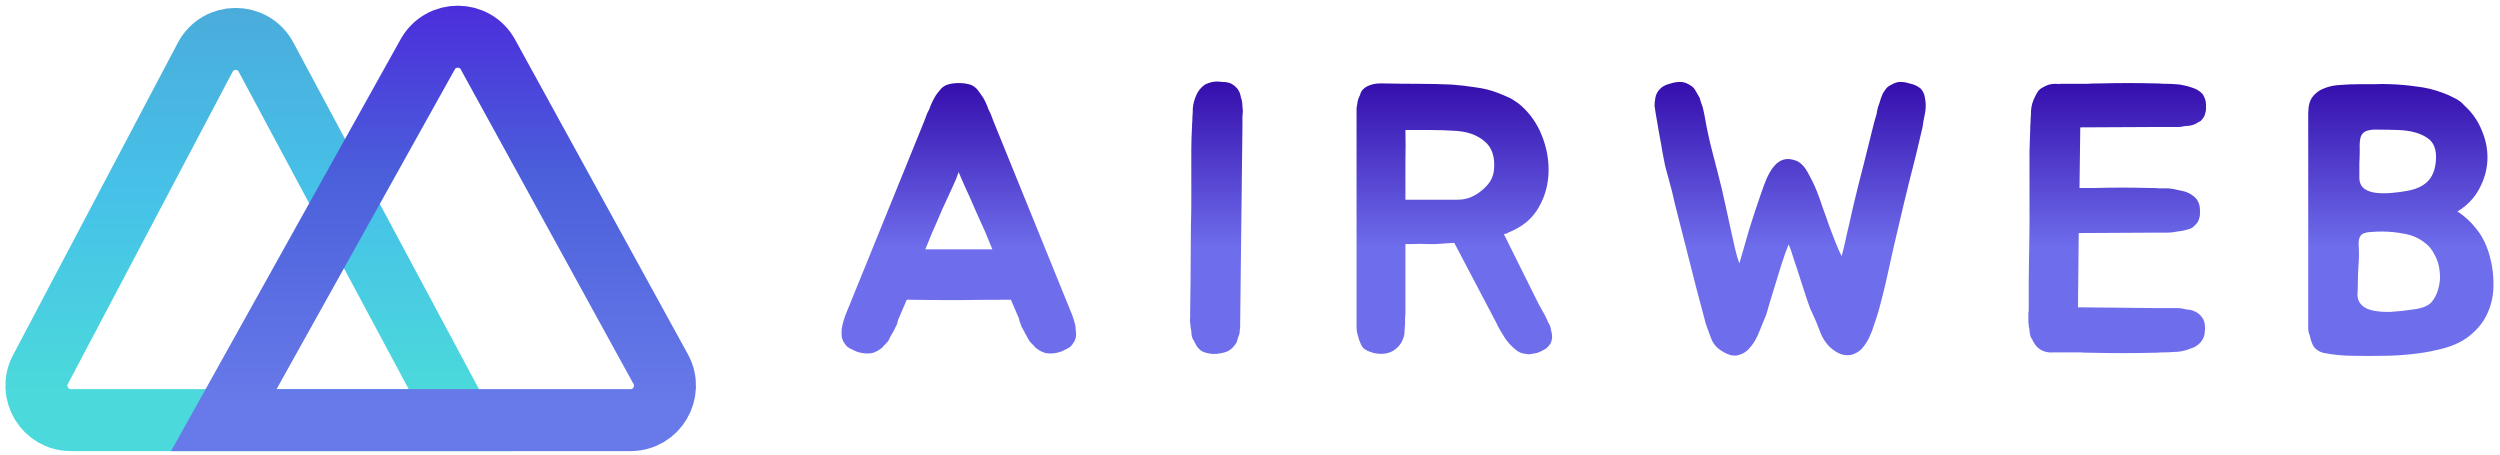
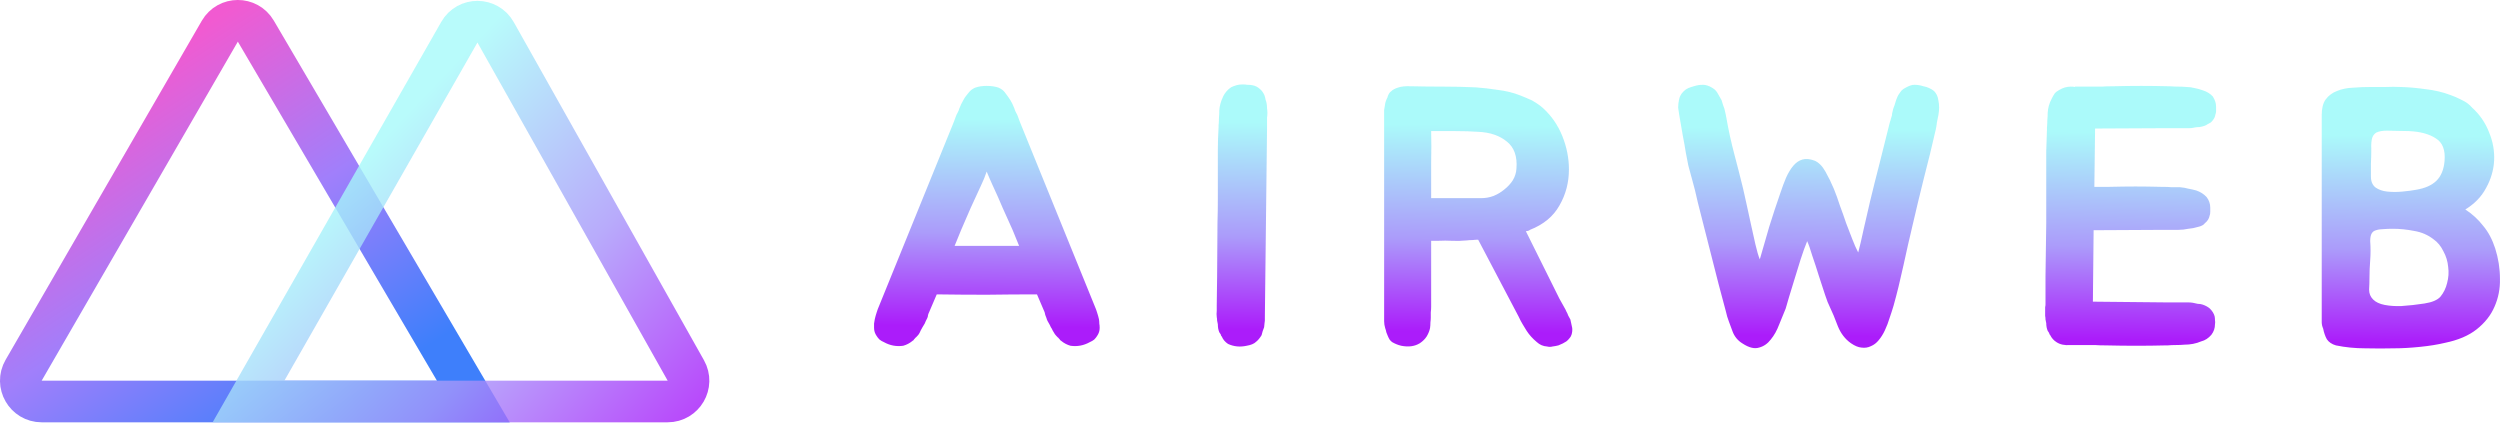
- <svg xmlns="http://www.w3.org/2000/svg" width="363" height="66" viewBox="0 0 363 66" fill="none">
-   <g style="mix-blend-mode:darken">
-     <path d="M5.869 53.667L29.797 8.319C31.666 4.776 36.736 4.76 38.627 8.292L66.853 61H10.292C6.527 61 4.112 56.996 5.869 53.667Z" stroke="url(#paint0_linear_0_1)" stroke-width="9" />
-     <g filter="url(#filter0_b_0_1)">
-       <path d="M95.932 53.593L70.85 7.921C68.958 4.476 64.014 4.461 62.1 7.894L32.5 61H91.55C95.351 61 97.762 56.925 95.932 53.593Z" stroke="url(#paint1_linear_0_1)" stroke-width="9" />
-     </g>
-   </g>
-   <g filter="url(#filter1_b_0_1)">
-     <path d="M156.135 47.26C156.172 47.48 156.19 47.7 156.19 47.92C156.227 48.103 156.245 48.323 156.245 48.58C156.245 49.02 156.117 49.423 155.86 49.79C155.75 49.973 155.603 50.157 155.42 50.34C155.237 50.487 155.017 50.615 154.76 50.725C153.843 51.238 152.872 51.422 151.845 51.275C151.332 51.128 150.873 50.89 150.47 50.56C150.397 50.487 150.342 50.45 150.305 50.45C150.268 50.413 150.232 50.358 150.195 50.285C150.158 50.248 150.122 50.212 150.085 50.175C150.048 50.102 149.993 50.047 149.92 50.01C149.737 49.827 149.59 49.662 149.48 49.515C149.37 49.332 149.26 49.148 149.15 48.965C149.077 48.782 148.985 48.617 148.875 48.47C148.802 48.287 148.71 48.103 148.6 47.92C148.527 47.773 148.453 47.645 148.38 47.535C148.307 47.388 148.252 47.242 148.215 47.095C148.068 46.765 147.977 46.472 147.94 46.215L146.785 43.52C144.255 43.52 141.725 43.538 139.195 43.575C136.702 43.575 134.19 43.557 131.66 43.52L130.505 46.215C130.432 46.362 130.377 46.508 130.34 46.655C130.34 46.802 130.303 46.948 130.23 47.095C130.157 47.242 130.083 47.388 130.01 47.535C129.973 47.645 129.918 47.773 129.845 47.92C129.735 48.103 129.625 48.287 129.515 48.47C129.442 48.617 129.35 48.782 129.24 48.965C129.167 49.148 129.075 49.332 128.965 49.515C128.855 49.662 128.708 49.827 128.525 50.01C128.452 50.047 128.397 50.102 128.36 50.175C128.323 50.212 128.287 50.248 128.25 50.285C128.213 50.358 128.177 50.413 128.14 50.45C128.103 50.45 128.048 50.487 127.975 50.56C127.572 50.89 127.113 51.128 126.6 51.275C125.573 51.422 124.602 51.238 123.685 50.725C123.428 50.615 123.208 50.487 123.025 50.34C122.842 50.157 122.695 49.973 122.585 49.79C122.328 49.423 122.2 49.02 122.2 48.58C122.2 48.323 122.2 48.103 122.2 47.92C122.237 47.7 122.273 47.48 122.31 47.26C122.383 46.93 122.475 46.6 122.585 46.27C122.695 45.94 122.75 45.775 122.75 45.775L134.19 17.615L134.52 16.735C134.593 16.515 134.685 16.313 134.795 16.13C134.905 15.947 134.997 15.727 135.07 15.47C135.253 14.993 135.455 14.572 135.675 14.205C135.785 13.985 135.913 13.783 136.06 13.6C136.207 13.417 136.353 13.233 136.5 13.05C136.72 12.757 137.032 12.518 137.435 12.335C137.948 12.152 138.535 12.06 139.195 12.06C139.892 12.06 140.497 12.152 141.01 12.335C141.413 12.518 141.725 12.757 141.945 13.05C142.202 13.38 142.477 13.765 142.77 14.205C142.99 14.572 143.192 14.993 143.375 15.47C143.448 15.727 143.54 15.947 143.65 16.13C143.76 16.313 143.852 16.515 143.925 16.735L144.255 17.615L155.695 45.775C155.695 45.775 155.75 45.94 155.86 46.27C155.97 46.6 156.062 46.93 156.135 47.26ZM143.1 33.785C142.623 32.722 142.128 31.622 141.615 30.485C141.138 29.348 140.625 28.193 140.075 27.02C139.928 26.69 139.782 26.36 139.635 26.03C139.488 25.663 139.342 25.315 139.195 24.985C139.085 25.315 138.957 25.663 138.81 26.03C138.663 26.36 138.517 26.69 138.37 27.02C137.82 28.193 137.288 29.348 136.775 30.485C136.298 31.622 135.822 32.722 135.345 33.785L134.355 36.205H144.09L143.1 33.785ZM172.812 45.17L172.867 40.825L172.922 32.74C172.959 31.567 172.977 30.357 172.977 29.11C172.977 27.863 172.977 26.58 172.977 25.26C172.977 23.94 172.977 22.767 172.977 21.74C172.977 20.713 173.014 19.558 173.087 18.275V18.055C173.124 17.688 173.142 17.322 173.142 16.955C173.179 16.552 173.197 16.148 173.197 15.745C173.234 15.085 173.435 14.37 173.802 13.6C174.059 13.087 174.444 12.647 174.957 12.28C175.544 11.987 176.112 11.84 176.662 11.84C176.955 11.84 177.212 11.858 177.432 11.895C177.689 11.895 177.927 11.913 178.147 11.95C178.624 12.023 179.045 12.243 179.412 12.61C179.632 12.793 179.834 13.087 180.017 13.49C180.09 13.71 180.145 13.93 180.182 14.15C180.255 14.333 180.31 14.535 180.347 14.755C180.384 15.012 180.402 15.25 180.402 15.47C180.439 15.69 180.457 15.91 180.457 16.13C180.457 16.387 180.439 16.625 180.402 16.845C180.402 17.028 180.402 17.23 180.402 17.45V18.385L180.072 46.93V47.48C180.072 47.59 180.054 47.737 180.017 47.92C180.017 48.067 179.999 48.25 179.962 48.47C179.889 48.653 179.815 48.855 179.742 49.075C179.705 49.258 179.65 49.46 179.577 49.68C179.467 49.863 179.339 50.047 179.192 50.23C179.082 50.377 178.935 50.523 178.752 50.67C178.459 50.963 177.982 51.165 177.322 51.275C176.332 51.495 175.397 51.403 174.517 51C174.077 50.707 173.765 50.34 173.582 49.9C173.472 49.79 173.417 49.68 173.417 49.57C173.38 49.497 173.344 49.442 173.307 49.405C173.27 49.368 173.234 49.313 173.197 49.24C173.124 49.057 173.069 48.873 173.032 48.69C172.995 48.47 172.977 48.25 172.977 48.03C172.94 47.847 172.904 47.663 172.867 47.48C172.867 47.297 172.849 47.113 172.812 46.93C172.775 46.637 172.775 46.325 172.812 45.995V45.17ZM225.352 48.58C225.389 48.947 225.352 49.295 225.242 49.625C225.169 49.845 225.059 50.028 224.912 50.175C224.802 50.322 224.655 50.468 224.472 50.615C224.142 50.835 223.739 51.037 223.262 51.22C222.969 51.293 222.675 51.348 222.382 51.385C222.125 51.458 221.85 51.458 221.557 51.385C220.97 51.348 220.457 51.128 220.017 50.725C219.394 50.212 218.88 49.643 218.477 49.02C218.294 48.727 218.092 48.397 217.872 48.03C217.652 47.663 217.45 47.278 217.267 46.875L211.162 35.27C210.869 35.27 210.575 35.288 210.282 35.325C209.989 35.325 209.695 35.343 209.402 35.38C208.632 35.453 207.899 35.472 207.202 35.435C206.542 35.398 205.845 35.398 205.112 35.435H204.067V45.39C204.067 45.683 204.049 45.958 204.012 46.215C204.012 46.472 204.012 46.747 204.012 47.04C204.012 47.223 203.994 47.462 203.957 47.755C203.957 48.048 203.939 48.323 203.902 48.58C203.829 48.983 203.664 49.405 203.407 49.845C203.15 50.248 202.802 50.597 202.362 50.89C201.592 51.367 200.657 51.495 199.557 51.275C199.08 51.165 198.622 50.982 198.182 50.725C198.035 50.615 197.907 50.487 197.797 50.34C197.687 50.157 197.595 49.973 197.522 49.79C197.449 49.607 197.375 49.423 197.302 49.24C197.265 49.02 197.21 48.818 197.137 48.635C197.027 48.268 196.972 47.92 196.972 47.59V16.35C196.972 16.13 196.972 15.91 196.972 15.69C197.009 15.433 197.045 15.213 197.082 15.03C197.119 14.627 197.247 14.223 197.467 13.82C197.577 13.38 197.76 13.068 198.017 12.885C198.237 12.665 198.567 12.482 199.007 12.335C199.484 12.152 200.162 12.078 201.042 12.115C202.692 12.152 204.324 12.17 205.937 12.17C207.55 12.17 209.164 12.207 210.777 12.28C211.84 12.353 212.959 12.482 214.132 12.665C215.342 12.812 216.46 13.087 217.487 13.49C218.147 13.747 218.752 14.003 219.302 14.26C219.999 14.663 220.549 15.048 220.952 15.415C222.235 16.588 223.207 18 223.867 19.65C224.527 21.3 224.857 22.968 224.857 24.655C224.857 26.635 224.38 28.45 223.427 30.1C222.51 31.75 221.025 32.978 218.972 33.785C218.899 33.858 218.789 33.913 218.642 33.95C218.532 33.95 218.44 33.968 218.367 34.005L223.427 44.18L223.922 45.06C223.995 45.207 224.087 45.372 224.197 45.555C224.307 45.738 224.399 45.922 224.472 46.105C224.582 46.288 224.674 46.49 224.747 46.71C224.857 46.93 224.967 47.132 225.077 47.315C225.187 47.828 225.279 48.25 225.352 48.58ZM211.602 29C212.262 29 212.885 28.89 213.472 28.67C214.095 28.413 214.645 28.083 215.122 27.68C215.635 27.277 216.057 26.818 216.387 26.305C216.717 25.755 216.9 25.168 216.937 24.545C217.084 22.712 216.607 21.355 215.507 20.475C214.407 19.558 212.959 19.063 211.162 18.99C210.099 18.917 208.925 18.88 207.642 18.88C206.395 18.88 205.204 18.88 204.067 18.88C204.104 20.383 204.104 21.923 204.067 23.5C204.067 25.04 204.067 26.873 204.067 29H211.602ZM279.509 14.26C279.656 14.957 279.656 15.69 279.509 16.46C279.436 16.827 279.363 17.193 279.289 17.56C279.253 17.89 279.198 18.238 279.124 18.605L279.069 18.825C278.556 21.098 277.969 23.5 277.309 26.03C276.686 28.523 276.118 30.888 275.604 33.125C275.164 34.958 274.706 36.975 274.229 39.175C273.753 41.375 273.258 43.392 272.744 45.225C272.561 45.848 272.359 46.472 272.139 47.095C271.956 47.718 271.718 48.342 271.424 48.965C271.168 49.515 270.856 50.01 270.489 50.45C270.159 50.853 269.774 51.147 269.334 51.33C268.894 51.55 268.418 51.623 267.904 51.55C267.428 51.513 266.896 51.293 266.309 50.89C265.429 50.267 264.769 49.405 264.329 48.305C263.926 47.205 263.504 46.197 263.064 45.28C262.918 45.023 262.698 44.455 262.404 43.575C262.111 42.695 261.799 41.742 261.469 40.715C261.139 39.652 260.809 38.643 260.479 37.69C260.186 36.7 259.929 35.967 259.709 35.49C259.379 36.297 259.049 37.213 258.719 38.24C258.389 39.267 258.078 40.275 257.784 41.265C257.491 42.255 257.216 43.153 256.959 43.96C256.739 44.73 256.574 45.298 256.464 45.665C256.171 46.398 255.841 47.205 255.474 48.085C255.144 48.965 254.723 49.717 254.209 50.34C253.733 50.963 253.146 51.367 252.449 51.55C251.753 51.77 250.928 51.568 249.974 50.945C249.241 50.505 248.728 49.882 248.434 49.075C248.251 48.562 248.068 48.067 247.884 47.59C247.701 47.113 247.554 46.618 247.444 46.105L246.344 41.98L244.089 33.125C243.796 31.988 243.503 30.833 243.209 29.66C242.953 28.45 242.641 27.203 242.274 25.92C242.091 25.297 241.926 24.692 241.779 24.105C241.669 23.482 241.541 22.822 241.394 22.125C241.284 21.392 241.138 20.567 240.954 19.65C240.808 18.733 240.624 17.67 240.404 16.46C240.331 16.057 240.276 15.69 240.239 15.36C240.239 14.993 240.276 14.627 240.349 14.26C240.423 13.71 240.679 13.233 241.119 12.83C241.303 12.647 241.523 12.5 241.779 12.39C242.036 12.28 242.311 12.188 242.604 12.115C243.044 11.968 243.503 11.895 243.979 11.895C244.419 11.895 244.878 12.042 245.354 12.335C245.684 12.518 245.941 12.757 246.124 13.05L246.784 14.205C246.858 14.462 246.931 14.7 247.004 14.92C247.078 15.103 247.151 15.305 247.224 15.525C247.298 15.782 247.353 16.02 247.389 16.24C247.426 16.423 247.463 16.607 247.499 16.79C247.829 18.697 248.233 20.548 248.709 22.345C249.186 24.142 249.626 25.865 250.029 27.515C250.176 28.175 250.359 29 250.579 29.99C250.799 30.943 251.019 31.952 251.239 33.015C251.459 34.042 251.679 35.032 251.899 35.985C252.119 36.938 252.339 37.69 252.559 38.24C253.036 36.59 253.513 34.94 253.989 33.29C254.503 31.64 255.053 29.972 255.639 28.285C255.933 27.405 256.226 26.617 256.519 25.92C256.849 25.187 257.216 24.582 257.619 24.105C258.023 23.628 258.481 23.317 258.994 23.17C259.508 23.023 260.113 23.078 260.809 23.335C261.433 23.592 261.983 24.142 262.459 24.985C262.936 25.828 263.358 26.69 263.724 27.57C264.054 28.377 264.366 29.238 264.659 30.155C264.989 31.035 265.301 31.915 265.594 32.795C265.924 33.638 266.236 34.445 266.529 35.215C266.823 35.985 267.116 36.645 267.409 37.195C267.519 36.792 267.648 36.278 267.794 35.655C267.941 35.032 268.088 34.372 268.234 33.675C268.418 32.942 268.583 32.227 268.729 31.53C268.876 30.833 269.023 30.192 269.169 29.605C269.646 27.625 270.141 25.645 270.654 23.665C271.168 21.648 271.663 19.668 272.139 17.725L272.414 16.79C272.488 16.607 272.524 16.423 272.524 16.24C272.561 16.02 272.616 15.782 272.689 15.525C272.763 15.305 272.836 15.103 272.909 14.92C272.983 14.7 273.056 14.462 273.129 14.205C273.203 14.022 273.276 13.838 273.349 13.655C273.459 13.435 273.588 13.233 273.734 13.05C273.844 12.867 273.973 12.72 274.119 12.61C274.266 12.5 274.413 12.408 274.559 12.335C275.073 12.042 275.513 11.895 275.879 11.895C276.356 11.895 276.814 11.968 277.254 12.115C277.841 12.225 278.373 12.463 278.849 12.83C279.216 13.197 279.436 13.673 279.509 14.26ZM302.053 18.66L301.943 27.295H304.143C305.646 27.258 306.984 27.24 308.158 27.24C309.331 27.24 310.633 27.258 312.063 27.295H312.338C312.778 27.295 313.199 27.313 313.603 27.35C314.043 27.35 314.464 27.35 314.868 27.35C315.308 27.387 315.729 27.46 316.133 27.57C316.536 27.643 316.939 27.735 317.343 27.845C317.966 28.065 318.479 28.395 318.883 28.835C319.249 29.312 319.433 29.843 319.433 30.43C319.433 30.613 319.433 30.833 319.433 31.09C319.433 31.31 319.396 31.512 319.323 31.695C319.249 32.098 319.011 32.465 318.608 32.795C318.424 33.052 318.076 33.235 317.563 33.345C317.086 33.492 316.609 33.583 316.133 33.62C315.619 33.73 315.106 33.785 314.593 33.785H312.008L301.833 33.84L301.723 44.62L312.668 44.73H315.253C315.546 44.73 315.821 44.73 316.078 44.73C316.334 44.73 316.573 44.748 316.793 44.785C317.086 44.858 317.343 44.913 317.563 44.95C317.819 44.95 318.058 44.987 318.278 45.06C318.718 45.207 319.084 45.408 319.378 45.665C319.744 46.032 319.983 46.417 320.093 46.82C320.129 47.003 320.148 47.205 320.148 47.425C320.184 47.608 320.184 47.81 320.148 48.03C320.148 48.617 319.964 49.148 319.598 49.625C319.158 50.138 318.644 50.468 318.058 50.615C317.288 50.945 316.444 51.11 315.528 51.11C315.124 51.147 314.703 51.165 314.263 51.165C313.823 51.165 313.401 51.183 312.998 51.22H312.668C309.808 51.293 306.838 51.293 303.758 51.22C303.024 51.22 302.438 51.202 301.998 51.165C301.558 51.165 301.154 51.165 300.788 51.165C300.458 51.165 300.109 51.165 299.743 51.165C299.376 51.165 298.899 51.165 298.313 51.165C297.469 51.238 296.773 51.092 296.223 50.725C295.819 50.468 295.508 50.12 295.288 49.68C295.178 49.57 295.123 49.46 295.123 49.35C295.086 49.277 295.049 49.222 295.013 49.185C294.976 49.148 294.939 49.093 294.903 49.02C294.829 48.837 294.774 48.653 294.738 48.47C294.701 48.25 294.683 48.048 294.683 47.865C294.646 47.682 294.609 47.498 294.573 47.315C294.573 47.132 294.554 46.948 294.518 46.765V45.885C294.518 45.738 294.518 45.592 294.518 45.445C294.554 45.298 294.573 45.152 294.573 45.005V40.715L294.683 32.795V25.48C294.683 24.16 294.683 22.987 294.683 21.96C294.719 20.933 294.756 19.815 294.793 18.605V18.33C294.829 17.927 294.848 17.56 294.848 17.23C294.884 16.863 294.903 16.497 294.903 16.13C294.939 15.397 295.141 14.682 295.508 13.985C295.654 13.692 295.801 13.435 295.948 13.215C296.131 12.995 296.369 12.812 296.663 12.665C297.213 12.335 297.781 12.17 298.368 12.17C298.661 12.17 298.881 12.188 299.028 12.225V12.17C299.688 12.17 300.219 12.17 300.623 12.17C301.026 12.17 301.411 12.17 301.778 12.17C302.181 12.17 302.603 12.17 303.043 12.17C303.483 12.133 304.088 12.115 304.858 12.115C306.324 12.078 307.718 12.06 309.038 12.06C310.358 12.06 311.714 12.078 313.108 12.115H313.328C313.731 12.152 314.153 12.17 314.593 12.17C315.033 12.17 315.454 12.188 315.858 12.225C316.261 12.225 316.664 12.28 317.068 12.39C317.471 12.463 317.874 12.573 318.278 12.72C318.901 12.903 319.414 13.215 319.818 13.655C320.148 14.168 320.313 14.682 320.313 15.195C320.313 15.415 320.313 15.635 320.313 15.855C320.313 16.038 320.276 16.222 320.203 16.405C320.166 16.772 319.946 17.157 319.543 17.56C319.396 17.633 319.231 17.725 319.048 17.835C318.901 17.945 318.718 18.037 318.498 18.11C318.278 18.183 318.039 18.238 317.783 18.275C317.563 18.275 317.343 18.293 317.123 18.33C316.829 18.403 316.554 18.44 316.298 18.44C316.078 18.44 315.821 18.44 315.528 18.44H313.053L302.053 18.495V18.66ZM356.823 30.705C357.886 31.402 358.785 32.227 359.518 33.18C360.288 34.097 360.893 35.233 361.333 36.59C361.81 38.093 362.048 39.615 362.048 41.155C362.085 42.658 361.81 44.07 361.223 45.39C360.673 46.673 359.775 47.81 358.528 48.8C357.318 49.753 355.723 50.432 353.743 50.835C352.68 51.092 351.433 51.293 350.003 51.44C348.573 51.587 347.29 51.66 346.153 51.66C344.723 51.697 343.238 51.697 341.698 51.66C340.195 51.66 338.728 51.513 337.298 51.22C336.675 51.037 336.216 50.725 335.923 50.285C335.666 49.808 335.483 49.277 335.373 48.69C335.226 48.36 335.153 48.03 335.153 47.7V16.46C335.153 15.433 335.355 14.645 335.758 14.095C336.198 13.508 336.766 13.087 337.463 12.83C338.16 12.537 338.948 12.372 339.828 12.335C340.708 12.262 341.625 12.225 342.578 12.225C343.311 12.225 344.045 12.225 344.778 12.225C345.548 12.188 346.318 12.188 347.088 12.225C348.298 12.262 349.545 12.372 350.828 12.555C352.148 12.702 353.395 12.995 354.568 13.435C355.118 13.618 355.705 13.875 356.328 14.205C356.951 14.498 357.446 14.865 357.813 15.305C358.986 16.368 359.848 17.615 360.398 19.045C360.985 20.438 361.241 21.868 361.168 23.335C361.095 24.765 360.691 26.14 359.958 27.46C359.261 28.78 358.216 29.862 356.823 30.705ZM347.198 45.28C348.335 45.207 349.49 45.078 350.663 44.895C351.836 44.712 352.643 44.363 353.083 43.85C353.56 43.263 353.89 42.585 354.073 41.815C354.293 41.008 354.348 40.202 354.238 39.395C354.165 38.552 353.926 37.763 353.523 37.03C353.156 36.26 352.661 35.655 352.038 35.215C351.195 34.555 350.223 34.133 349.123 33.95C348.023 33.73 346.941 33.62 345.878 33.62C345.365 33.62 344.888 33.638 344.448 33.675C344.045 33.675 343.678 33.73 343.348 33.84C343.055 33.913 342.835 34.078 342.688 34.335C342.541 34.592 342.468 34.977 342.468 35.49C342.541 36.443 342.541 37.397 342.468 38.35C342.395 39.303 342.358 40.22 342.358 41.1C342.358 41.613 342.34 42.182 342.303 42.805C342.303 43.392 342.505 43.887 342.908 44.29C343.311 44.693 343.898 44.968 344.668 45.115C345.438 45.262 346.281 45.317 347.198 45.28ZM348.298 18.88C347.161 18.843 346.208 18.825 345.438 18.825C344.705 18.788 344.118 18.843 343.678 18.99C343.275 19.1 342.981 19.375 342.798 19.815C342.651 20.218 342.596 20.842 342.633 21.685C342.633 22.382 342.615 23.078 342.578 23.775C342.578 24.435 342.578 25.095 342.578 25.755C342.578 26.488 342.816 27.038 343.293 27.405C343.77 27.735 344.356 27.937 345.053 28.01C345.786 28.083 346.538 28.083 347.308 28.01C348.115 27.937 348.811 27.845 349.398 27.735C350.718 27.515 351.726 27.075 352.423 26.415C353.156 25.718 353.578 24.71 353.688 23.39C353.835 21.74 353.395 20.603 352.368 19.98C351.378 19.32 350.021 18.953 348.298 18.88Z" fill="url(#paint2_linear_0_1)" />
-   </g>
-   <defs>
-     <filter id="filter0_b_0_1" x="20.84" y="-4" width="84.223" height="73.5" filterUnits="userSpaceOnUse" color-interpolation-filters="sRGB">
-       <feFlood flood-opacity="0" result="BackgroundImageFix" />
-       <feGaussianBlur in="BackgroundImageFix" stdDeviation="2" />
-       <feComposite in2="SourceAlpha" operator="in" result="effect1_backgroundBlur_0_1" />
-       <feBlend mode="normal" in="SourceGraphic" in2="effect1_backgroundBlur_0_1" result="shape" />
-     </filter>
-     <filter id="filter1_b_0_1" x="118.2" y="7.84" width="247.903" height="48.04" filterUnits="userSpaceOnUse" color-interpolation-filters="sRGB">
-       <feFlood flood-opacity="0" result="BackgroundImageFix" />
-       <feGaussianBlur in="BackgroundImageFix" stdDeviation="2" />
-       <feComposite in2="SourceAlpha" operator="in" result="effect1_backgroundBlur_0_1" />
-       <feBlend mode="normal" in="SourceGraphic" in2="effect1_backgroundBlur_0_1" result="shape" />
-     </filter>
-     <linearGradient id="paint0_linear_0_1" x1="34.426" y1="0" x2="34.426" y2="61" gradientUnits="userSpaceOnUse">
-       <stop stop-color="#4BABDB" />
-       <stop offset="0.475" stop-color="#46C2E8" />
-       <stop offset="0.93" stop-color="#4BD9DB" />
+ <svg xmlns="http://www.w3.org/2000/svg" fill="none" version="1.1" id="svg31" viewBox="176.07 129.99 240.07 40.55">
+   <path d="m 281.599,160.638 c 0.023,0.14 0.035,0.28 0.035,0.42 0.023,0.117 0.035,0.257 0.035,0.42 0,0.28 -0.082,0.537 -0.245,0.77 -0.07,0.117 -0.163,0.233 -0.28,0.35 -0.117,0.093 -0.257,0.175 -0.42,0.245 -0.583,0.327 -1.202,0.443 -1.855,0.35 -0.327,-0.093 -0.618,-0.245 -0.875,-0.455 -0.047,-0.047 -0.082,-0.07 -0.105,-0.07 -0.023,-0.023 -0.047,-0.058 -0.07,-0.105 -0.023,-0.023 -0.047,-0.047 -0.07,-0.07 -0.023,-0.047 -0.058,-0.082 -0.105,-0.105 -0.117,-0.117 -0.21,-0.222 -0.28,-0.315 -0.07,-0.117 -0.14,-0.233 -0.21,-0.35 -0.047,-0.117 -0.105,-0.222 -0.175,-0.315 -0.047,-0.117 -0.105,-0.233 -0.175,-0.35 -0.047,-0.093 -0.093,-0.175 -0.14,-0.245 -0.047,-0.093 -0.082,-0.187 -0.105,-0.28 -0.093,-0.21 -0.152,-0.397 -0.175,-0.56 l -0.735,-1.715 c -1.61,0 -3.22,0.012 -4.83,0.035 -1.587,0 -3.185,-0.012 -4.795,-0.035 l -0.735,1.715 c -0.047,0.093 -0.082,0.187 -0.105,0.28 0,0.093 -0.023,0.187 -0.07,0.28 -0.047,0.093 -0.093,0.187 -0.14,0.28 -0.023,0.07 -0.058,0.152 -0.105,0.245 -0.07,0.117 -0.14,0.233 -0.21,0.35 -0.047,0.093 -0.105,0.198 -0.175,0.315 -0.047,0.117 -0.105,0.233 -0.175,0.35 -0.07,0.093 -0.163,0.198 -0.28,0.315 -0.047,0.023 -0.082,0.058 -0.105,0.105 -0.023,0.023 -0.047,0.047 -0.07,0.07 -0.023,0.047 -0.047,0.082 -0.07,0.105 -0.023,0 -0.058,0.023 -0.105,0.07 -0.257,0.21 -0.548,0.362 -0.875,0.455 -0.653,0.093 -1.272,-0.023 -1.855,-0.35 -0.163,-0.07 -0.303,-0.152 -0.42,-0.245 -0.117,-0.117 -0.21,-0.233 -0.28,-0.35 -0.163,-0.233 -0.245,-0.49 -0.245,-0.77 0,-0.163 0,-0.303 0,-0.42 0.023,-0.14 0.047,-0.28 0.07,-0.42 0.047,-0.21 0.105,-0.42 0.175,-0.63 0.07,-0.21 0.105,-0.315 0.105,-0.315 l 7.28,-17.92 0.21,-0.56 c 0.047,-0.14 0.105,-0.268 0.175,-0.385 0.07,-0.117 0.128,-0.257 0.175,-0.42 0.117,-0.303 0.245,-0.572 0.385,-0.805 0.07,-0.14 0.152,-0.268 0.245,-0.385 0.093,-0.117 0.187,-0.233 0.28,-0.35 0.14,-0.187 0.338,-0.338 0.595,-0.455 0.327,-0.117 0.7,-0.175 1.12,-0.175 0.443,0 0.828,0.058 1.155,0.175 0.257,0.117 0.455,0.268 0.595,0.455 0.163,0.21 0.338,0.455 0.525,0.735 0.14,0.233 0.268,0.502 0.385,0.805 0.047,0.163 0.105,0.303 0.175,0.42 0.07,0.117 0.128,0.245 0.175,0.385 l 0.21,0.56 7.28,17.92 c 0,0 0.035,0.105 0.105,0.315 0.07,0.21 0.128,0.42 0.175,0.63 z m -8.295,-8.575 c -0.303,-0.677 -0.618,-1.377 -0.945,-2.1 -0.303,-0.723 -0.63,-1.458 -0.98,-2.205 -0.093,-0.21 -0.187,-0.42 -0.28,-0.63 -0.093,-0.233 -0.187,-0.455 -0.28,-0.665 -0.07,0.21 -0.152,0.432 -0.245,0.665 -0.093,0.21 -0.187,0.42 -0.28,0.63 -0.35,0.747 -0.688,1.482 -1.015,2.205 -0.303,0.723 -0.607,1.423 -0.91,2.1 l -0.63,1.54 h 6.195 z m 19.608,7.245 0.035,-2.765 0.035,-5.145 c 0.023,-0.747 0.035,-1.517 0.035,-2.31 0,-0.793 0,-1.61 0,-2.45 0,-0.84 0,-1.587 0,-2.24 0,-0.653 0.023,-1.388 0.07,-2.205 v -0.14 c 0.023,-0.233 0.035,-0.467 0.035,-0.7 0.023,-0.257 0.035,-0.513 0.035,-0.77 0.023,-0.42 0.151,-0.875 0.385,-1.365 0.163,-0.327 0.408,-0.607 0.735,-0.84 0.373,-0.187 0.735,-0.28 1.085,-0.28 0.186,0 0.35,0.012 0.49,0.035 0.163,0 0.315,0.012 0.455,0.035 0.303,0.047 0.571,0.187 0.805,0.42 0.14,0.117 0.268,0.303 0.385,0.56 0.046,0.14 0.081,0.28 0.105,0.42 0.046,0.117 0.081,0.245 0.105,0.385 0.023,0.163 0.035,0.315 0.035,0.455 0.023,0.14 0.035,0.28 0.035,0.42 0,0.163 -0.012,0.315 -0.035,0.455 0,0.117 0,0.245 0,0.385 v 0.595 l -0.21,18.165 v 0.35 c 0,0.07 -0.012,0.163 -0.035,0.28 0,0.093 -0.012,0.21 -0.035,0.35 -0.047,0.117 -0.094,0.245 -0.14,0.385 -0.024,0.117 -0.059,0.245 -0.105,0.385 -0.07,0.117 -0.152,0.233 -0.245,0.35 -0.07,0.093 -0.164,0.187 -0.28,0.28 -0.187,0.187 -0.49,0.315 -0.91,0.385 -0.63,0.14 -1.225,0.082 -1.785,-0.175 -0.28,-0.187 -0.479,-0.42 -0.595,-0.7 -0.07,-0.07 -0.105,-0.14 -0.105,-0.21 -0.024,-0.047 -0.047,-0.082 -0.07,-0.105 -0.024,-0.023 -0.047,-0.058 -0.07,-0.105 -0.047,-0.117 -0.082,-0.233 -0.105,-0.35 -0.024,-0.14 -0.035,-0.28 -0.035,-0.42 -0.024,-0.117 -0.047,-0.233 -0.07,-0.35 0,-0.117 -0.012,-0.233 -0.035,-0.35 -0.024,-0.187 -0.024,-0.385 0,-0.595 z m 34.134,2.17 c 0.024,0.233 0,0.455 -0.07,0.665 -0.046,0.14 -0.116,0.257 -0.21,0.35 -0.07,0.093 -0.163,0.187 -0.28,0.28 -0.21,0.14 -0.466,0.268 -0.77,0.385 -0.186,0.047 -0.373,0.082 -0.56,0.105 -0.163,0.047 -0.338,0.047 -0.525,0 -0.373,-0.023 -0.7,-0.163 -0.98,-0.42 -0.396,-0.327 -0.723,-0.688 -0.98,-1.085 -0.116,-0.187 -0.245,-0.397 -0.385,-0.63 -0.14,-0.233 -0.268,-0.478 -0.385,-0.735 l -3.885,-7.385 c -0.186,0 -0.373,0.012 -0.56,0.035 -0.186,0 -0.373,0.012 -0.56,0.035 -0.49,0.047 -0.956,0.058 -1.4,0.035 -0.42,-0.023 -0.863,-0.023 -1.33,0 h -0.665 v 6.335 c 0,0.187 -0.011,0.362 -0.035,0.525 0,0.163 0,0.338 0,0.525 0,0.117 -0.011,0.268 -0.035,0.455 0,0.187 -0.011,0.362 -0.035,0.525 -0.046,0.257 -0.151,0.525 -0.315,0.805 -0.163,0.257 -0.385,0.478 -0.665,0.665 -0.49,0.303 -1.085,0.385 -1.785,0.245 -0.303,-0.07 -0.595,-0.187 -0.875,-0.35 -0.093,-0.07 -0.175,-0.152 -0.245,-0.245 -0.07,-0.117 -0.128,-0.233 -0.175,-0.35 -0.046,-0.117 -0.093,-0.233 -0.14,-0.35 -0.023,-0.14 -0.058,-0.268 -0.105,-0.385 -0.07,-0.233 -0.105,-0.455 -0.105,-0.665 v -19.88 c 0,-0.14 0,-0.28 0,-0.42 0.024,-0.163 0.047,-0.303 0.07,-0.42 0.024,-0.257 0.105,-0.513 0.245,-0.77 0.07,-0.28 0.187,-0.478 0.35,-0.595 0.14,-0.14 0.35,-0.257 0.63,-0.35 0.304,-0.117 0.735,-0.163 1.295,-0.14 1.05,0.023 2.089,0.035 3.115,0.035 1.027,0 2.054,0.023 3.08,0.07 0.677,0.047 1.389,0.128 2.135,0.245 0.77,0.093 1.482,0.268 2.135,0.525 0.42,0.163 0.805,0.327 1.155,0.49 0.444,0.257 0.794,0.502 1.05,0.735 0.817,0.747 1.435,1.645 1.855,2.695 0.42,1.05 0.63,2.112 0.63,3.185 0,1.26 -0.303,2.415 -0.91,3.465 -0.583,1.05 -1.528,1.832 -2.835,2.345 -0.046,0.047 -0.116,0.082 -0.21,0.105 -0.07,0 -0.128,0.012 -0.175,0.035 l 3.22,6.475 0.315,0.56 c 0.047,0.093 0.105,0.198 0.175,0.315 0.07,0.117 0.129,0.233 0.175,0.35 0.07,0.117 0.129,0.245 0.175,0.385 0.07,0.14 0.14,0.268 0.21,0.385 0.07,0.327 0.129,0.595 0.175,0.805 z m -8.75,-12.46 c 0.42,0 0.817,-0.07 1.19,-0.21 0.397,-0.163 0.747,-0.373 1.05,-0.63 0.327,-0.257 0.595,-0.548 0.805,-0.875 0.21,-0.35 0.327,-0.723 0.35,-1.12 0.094,-1.167 -0.21,-2.03 -0.91,-2.59 -0.7,-0.583 -1.621,-0.898 -2.765,-0.945 -0.676,-0.047 -1.423,-0.07 -2.24,-0.07 -0.793,0 -1.551,0 -2.275,0 0.024,0.957 0.024,1.937 0,2.94 0,0.98 0,2.147 0,3.5 z m 43.914,-9.38 c 0.093,0.443 0.093,0.91 0,1.4 -0.047,0.233 -0.093,0.467 -0.14,0.7 -0.023,0.21 -0.058,0.432 -0.105,0.665 l -0.035,0.14 c -0.327,1.447 -0.7,2.975 -1.12,4.585 -0.397,1.587 -0.758,3.092 -1.085,4.515 -0.28,1.167 -0.572,2.45 -0.875,3.85 -0.303,1.4 -0.618,2.683 -0.945,3.85 -0.117,0.397 -0.245,0.793 -0.385,1.19 -0.117,0.397 -0.268,0.793 -0.455,1.19 -0.163,0.35 -0.362,0.665 -0.595,0.945 -0.21,0.257 -0.455,0.443 -0.735,0.56 -0.28,0.14 -0.583,0.187 -0.91,0.14 -0.303,-0.023 -0.642,-0.163 -1.015,-0.42 -0.56,-0.397 -0.98,-0.945 -1.26,-1.645 -0.257,-0.7 -0.525,-1.342 -0.805,-1.925 -0.093,-0.163 -0.233,-0.525 -0.42,-1.085 -0.187,-0.56 -0.385,-1.167 -0.595,-1.82 -0.21,-0.677 -0.42,-1.318 -0.63,-1.925 -0.187,-0.63 -0.35,-1.097 -0.49,-1.4 -0.21,0.513 -0.42,1.097 -0.63,1.75 -0.21,0.653 -0.408,1.295 -0.595,1.925 -0.187,0.63 -0.362,1.202 -0.525,1.715 -0.14,0.49 -0.245,0.852 -0.315,1.085 -0.187,0.467 -0.397,0.98 -0.63,1.54 -0.21,0.56 -0.478,1.038 -0.805,1.435 -0.303,0.397 -0.677,0.653 -1.12,0.77 -0.443,0.14 -0.968,0.012 -1.575,-0.385 -0.467,-0.28 -0.793,-0.677 -0.98,-1.19 -0.117,-0.327 -0.233,-0.642 -0.35,-0.945 -0.117,-0.303 -0.21,-0.618 -0.28,-0.945 l -0.7,-2.625 -1.435,-5.635 c -0.187,-0.723 -0.373,-1.458 -0.56,-2.205 -0.163,-0.77 -0.362,-1.563 -0.595,-2.38 -0.117,-0.397 -0.222,-0.782 -0.315,-1.155 -0.07,-0.397 -0.152,-0.817 -0.245,-1.26 -0.07,-0.467 -0.163,-0.992 -0.28,-1.575 -0.093,-0.583 -0.21,-1.26 -0.35,-2.03 -0.047,-0.257 -0.082,-0.49 -0.105,-0.7 0,-0.233 0.023,-0.467 0.07,-0.7 0.047,-0.35 0.21,-0.653 0.49,-0.91 0.117,-0.117 0.257,-0.21 0.42,-0.28 0.163,-0.07 0.338,-0.128 0.525,-0.175 0.28,-0.093 0.572,-0.14 0.875,-0.14 0.28,0 0.572,0.093 0.875,0.28 0.21,0.117 0.373,0.268 0.49,0.455 l 0.42,0.735 c 0.047,0.163 0.093,0.315 0.14,0.455 0.047,0.117 0.093,0.245 0.14,0.385 0.047,0.163 0.082,0.315 0.105,0.455 0.023,0.117 0.047,0.233 0.07,0.35 0.21,1.213 0.467,2.392 0.77,3.535 0.303,1.143 0.583,2.24 0.84,3.29 0.093,0.42 0.21,0.945 0.35,1.575 0.14,0.607 0.28,1.248 0.42,1.925 0.14,0.653 0.28,1.283 0.42,1.89 0.14,0.607 0.28,1.085 0.42,1.435 0.303,-1.05 0.607,-2.1 0.91,-3.15 0.327,-1.05 0.677,-2.112 1.05,-3.185 0.187,-0.56 0.373,-1.062 0.56,-1.505 0.21,-0.467 0.443,-0.852 0.7,-1.155 0.257,-0.303 0.548,-0.502 0.875,-0.595 0.327,-0.093 0.712,-0.058 1.155,0.105 0.397,0.163 0.747,0.513 1.05,1.05 0.303,0.537 0.572,1.085 0.805,1.645 0.21,0.513 0.408,1.062 0.595,1.645 0.21,0.56 0.408,1.12 0.595,1.68 0.21,0.537 0.408,1.05 0.595,1.54 0.187,0.49 0.373,0.91 0.56,1.26 0.07,-0.257 0.152,-0.583 0.245,-0.98 0.093,-0.397 0.187,-0.817 0.28,-1.26 0.117,-0.467 0.222,-0.922 0.315,-1.365 0.093,-0.443 0.187,-0.852 0.28,-1.225 0.303,-1.26 0.618,-2.52 0.945,-3.78 0.327,-1.283 0.642,-2.543 0.945,-3.78 l 0.175,-0.595 c 0.047,-0.117 0.07,-0.233 0.07,-0.35 0.023,-0.14 0.058,-0.292 0.105,-0.455 0.047,-0.14 0.093,-0.268 0.14,-0.385 0.047,-0.14 0.093,-0.292 0.14,-0.455 0.047,-0.117 0.093,-0.233 0.14,-0.35 0.07,-0.14 0.152,-0.268 0.245,-0.385 0.07,-0.117 0.152,-0.21 0.245,-0.28 0.093,-0.07 0.187,-0.128 0.28,-0.175 0.327,-0.187 0.607,-0.28 0.84,-0.28 0.303,0 0.595,0.047 0.875,0.14 0.373,0.07 0.712,0.222 1.015,0.455 0.233,0.233 0.373,0.537 0.42,0.91 z m 15.046,2.8 -0.07,5.495 h 1.4 c 0.956,-0.023 1.808,-0.035 2.555,-0.035 0.746,0 1.575,0.012 2.485,0.035 h 0.175 c 0.28,0 0.548,0.012 0.805,0.035 0.28,0 0.548,0 0.805,0 0.28,0.023 0.548,0.07 0.805,0.14 0.256,0.047 0.513,0.105 0.77,0.175 0.396,0.14 0.723,0.35 0.98,0.63 0.233,0.303 0.35,0.642 0.35,1.015 0,0.117 0,0.257 0,0.42 0,0.14 -0.024,0.268 -0.07,0.385 -0.047,0.257 -0.199,0.49 -0.455,0.7 -0.117,0.163 -0.339,0.28 -0.665,0.35 -0.304,0.093 -0.607,0.152 -0.91,0.175 -0.327,0.07 -0.654,0.105 -0.98,0.105 h -1.645 l -6.475,0.035 -0.07,6.86 6.965,0.07 h 1.645 c 0.186,0 0.361,0 0.525,0 0.163,0 0.315,0.012 0.455,0.035 0.186,0.047 0.35,0.082 0.49,0.105 0.163,0 0.315,0.023 0.455,0.07 0.28,0.093 0.513,0.222 0.7,0.385 0.233,0.233 0.385,0.478 0.455,0.735 0.023,0.117 0.035,0.245 0.035,0.385 0.023,0.117 0.023,0.245 0,0.385 0,0.373 -0.117,0.712 -0.35,1.015 -0.28,0.327 -0.607,0.537 -0.98,0.63 -0.49,0.21 -1.027,0.315 -1.61,0.315 -0.257,0.023 -0.525,0.035 -0.805,0.035 -0.28,0 -0.549,0.012 -0.805,0.035 h -0.21 c -1.82,0.047 -3.71,0.047 -5.67,0 -0.467,0 -0.84,-0.012 -1.12,-0.035 -0.28,0 -0.537,0 -0.77,0 -0.21,0 -0.432,0 -0.665,0 -0.234,0 -0.537,0 -0.91,0 -0.537,0.047 -0.98,-0.047 -1.33,-0.28 -0.257,-0.163 -0.455,-0.385 -0.595,-0.665 -0.07,-0.07 -0.105,-0.14 -0.105,-0.21 -0.024,-0.047 -0.047,-0.082 -0.07,-0.105 -0.024,-0.023 -0.047,-0.058 -0.07,-0.105 -0.047,-0.117 -0.082,-0.233 -0.105,-0.35 -0.024,-0.14 -0.035,-0.268 -0.035,-0.385 -0.024,-0.117 -0.047,-0.233 -0.07,-0.35 0,-0.117 -0.012,-0.233 -0.035,-0.35 v -0.56 c 0,-0.093 0,-0.187 0,-0.28 0.023,-0.093 0.035,-0.187 0.035,-0.28 v -2.73 l 0.07,-5.04 v -4.655 c 0,-0.84 0,-1.587 0,-2.24 0.023,-0.653 0.046,-1.365 0.07,-2.135 v -0.175 c 0.023,-0.257 0.035,-0.49 0.035,-0.7 0.023,-0.233 0.035,-0.467 0.035,-0.7 0.023,-0.467 0.151,-0.922 0.385,-1.365 0.093,-0.187 0.186,-0.35 0.28,-0.49 0.116,-0.14 0.268,-0.257 0.455,-0.35 0.35,-0.21 0.711,-0.315 1.085,-0.315 0.186,0 0.326,0.012 0.42,0.035 v -0.035 c 0.42,0 0.758,0 1.015,0 0.256,0 0.501,0 0.735,0 0.256,0 0.525,0 0.805,0 0.28,-0.023 0.665,-0.035 1.155,-0.035 0.933,-0.023 1.82,-0.035 2.66,-0.035 0.84,0 1.703,0.012 2.59,0.035 h 0.14 c 0.256,0.023 0.525,0.035 0.805,0.035 0.28,0 0.548,0.012 0.805,0.035 0.256,0 0.513,0.035 0.77,0.105 0.256,0.047 0.513,0.117 0.77,0.21 0.396,0.117 0.723,0.315 0.98,0.595 0.21,0.327 0.315,0.653 0.315,0.98 0,0.14 0,0.28 0,0.42 0,0.117 -0.024,0.233 -0.07,0.35 -0.024,0.233 -0.164,0.478 -0.42,0.735 -0.094,0.047 -0.199,0.105 -0.315,0.175 -0.094,0.07 -0.21,0.128 -0.35,0.175 -0.14,0.047 -0.292,0.082 -0.455,0.105 -0.14,0 -0.28,0.012 -0.42,0.035 -0.187,0.047 -0.362,0.07 -0.525,0.07 -0.14,0 -0.304,0 -0.49,0 h -1.575 l -7,0.035 z m 35.554,7.665 c 0.676,0.443 1.248,0.968 1.715,1.575 0.49,0.583 0.875,1.307 1.155,2.17 0.303,0.957 0.455,1.925 0.455,2.905 0.023,0.957 -0.152,1.855 -0.525,2.695 -0.35,0.817 -0.922,1.54 -1.715,2.17 -0.77,0.607 -1.785,1.038 -3.045,1.295 -0.677,0.163 -1.47,0.292 -2.38,0.385 -0.91,0.093 -1.727,0.14 -2.45,0.14 -0.91,0.023 -1.855,0.023 -2.835,0 -0.957,0 -1.89,-0.093 -2.8,-0.28 -0.397,-0.117 -0.689,-0.315 -0.875,-0.595 -0.164,-0.303 -0.28,-0.642 -0.35,-1.015 -0.094,-0.21 -0.14,-0.42 -0.14,-0.63 v -19.88 c 0,-0.653 0.128,-1.155 0.385,-1.505 0.28,-0.373 0.641,-0.642 1.085,-0.805 0.443,-0.187 0.945,-0.292 1.505,-0.315 0.56,-0.047 1.143,-0.07 1.75,-0.07 0.466,0 0.933,0 1.4,0 0.49,-0.023 0.98,-0.023 1.47,0 0.77,0.023 1.563,0.093 2.38,0.21 0.84,0.093 1.633,0.28 2.38,0.56 0.35,0.117 0.723,0.28 1.12,0.49 0.396,0.187 0.711,0.42 0.945,0.7 0.746,0.677 1.295,1.47 1.645,2.38 0.373,0.887 0.536,1.797 0.49,2.73 -0.047,0.91 -0.304,1.785 -0.77,2.625 -0.444,0.84 -1.109,1.528 -1.995,2.065 z m -6.125,9.275 c 0.723,-0.047 1.458,-0.128 2.205,-0.245 0.746,-0.117 1.26,-0.338 1.54,-0.665 0.303,-0.373 0.513,-0.805 0.63,-1.295 0.14,-0.513 0.175,-1.027 0.105,-1.54 -0.047,-0.537 -0.199,-1.038 -0.455,-1.505 -0.234,-0.49 -0.549,-0.875 -0.945,-1.155 -0.537,-0.42 -1.155,-0.688 -1.855,-0.805 -0.7,-0.14 -1.389,-0.21 -2.065,-0.21 -0.327,0 -0.63,0.012 -0.91,0.035 -0.257,0 -0.49,0.035 -0.7,0.105 -0.187,0.047 -0.327,0.152 -0.42,0.315 -0.094,0.163 -0.14,0.408 -0.14,0.735 0.046,0.607 0.046,1.213 0,1.82 -0.047,0.607 -0.07,1.19 -0.07,1.75 0,0.327 -0.012,0.688 -0.035,1.085 0,0.373 0.128,0.688 0.385,0.945 0.256,0.257 0.63,0.432 1.12,0.525 0.49,0.093 1.026,0.128 1.61,0.105 z m 0.7,-16.8 c -0.724,-0.023 -1.33,-0.035 -1.82,-0.035 -0.467,-0.023 -0.84,0.012 -1.12,0.105 -0.257,0.07 -0.444,0.245 -0.56,0.525 -0.094,0.257 -0.129,0.653 -0.105,1.19 0,0.443 -0.012,0.887 -0.035,1.33 0,0.42 0,0.84 0,1.26 0,0.467 0.151,0.817 0.455,1.05 0.303,0.21 0.676,0.338 1.12,0.385 0.466,0.047 0.945,0.047 1.435,0 0.513,-0.047 0.956,-0.105 1.33,-0.175 0.84,-0.14 1.481,-0.42 1.925,-0.84 0.466,-0.443 0.735,-1.085 0.805,-1.925 0.093,-1.05 -0.187,-1.773 -0.84,-2.17 -0.63,-0.42 -1.494,-0.653 -2.59,-0.7 z" fill="url(#paint0_linear_49_7)" fill-opacity="0.95" id="path2" style="fill:url(#paint0_linear_49_7)" />
+   <path d="m 178.341,165.541 18.837,-32.554 c 0.767,-1.326 2.68,-1.332 3.456,-0.011 l 20.887,35.567 h -41.449 c -1.54,0 -2.503,-1.669 -1.731,-3.002 z" stroke="url(#paint1_linear_49_7)" stroke-opacity="0.8" stroke-width="4" id="path4" style="stroke:url(#paint1_linear_49_7)" />
+   <path d="m 241.927,165.562 -18.266,-32.469 c -0.762,-1.354 -2.709,-1.36 -3.48,-0.011 l -20.247,35.461 h 40.25 c 1.53,0 2.493,-1.648 1.743,-2.981 z" stroke="url(#paint2_linear_49_7)" stroke-opacity="0.8" stroke-width="4" id="path6" style="stroke:url(#paint2_linear_49_7)" />
+   <defs id="defs29">
+     <linearGradient id="paint0_linear_49_7" x1="388" y1="132" x2="387.541" y2="172.151" gradientUnits="userSpaceOnUse" gradientTransform="translate(-14.39635,-1.981619)">
+       <stop offset="0.313" stop-color="#A6FAFA" id="stop8" />
+       <stop offset="0.587" stop-color="#A696FA" id="stop10" />
+       <stop offset="0.809" stop-color="#A610FA" id="stop12" />
    </linearGradient>
-     <linearGradient id="paint1_linear_0_1" x1="66.25" y1="0" x2="66.25" y2="61" gradientUnits="userSpaceOnUse">
-       <stop stop-color="#4B2CDB" />
-       <stop offset="0.425" stop-color="#4B60DB" />
-       <stop offset="0.96" stop-color="#687AE9" />
+     <linearGradient id="paint1_linear_49_7" x1="232.086" y1="164.817" x2="211.437" y2="133.454" gradientUnits="userSpaceOnUse" gradientTransform="translate(-14.39635,-1.981619)">
+       <stop stop-color="#0E5FFA" id="stop15" />
+       <stop offset="0.5" stop-color="#895FFA" id="stop17" />
+       <stop offset="1" stop-color="#EE31C5" id="stop19" />
    </linearGradient>
-     <linearGradient id="paint2_linear_0_1" x1="242" y1="0" x2="242" y2="69" gradientUnits="userSpaceOnUse">
-       <stop offset="0.145" stop-color="#3006A7" />
-       <stop offset="0.522" stop-color="#6E6DEC" />
+     <linearGradient id="paint2_linear_49_7" x1="233.467" y1="136.994" x2="265.78" y2="167.627" gradientUnits="userSpaceOnUse" gradientTransform="translate(-14.39635,-1.981619)">
+       <stop offset="0.027" stop-color="#A6FAFA" id="stop22" />
+       <stop offset="0.507" stop-color="#A696FA" id="stop24" />
+       <stop offset="0.914" stop-color="#A61DFA" id="stop26" />
    </linearGradient>
  </defs>
</svg>
